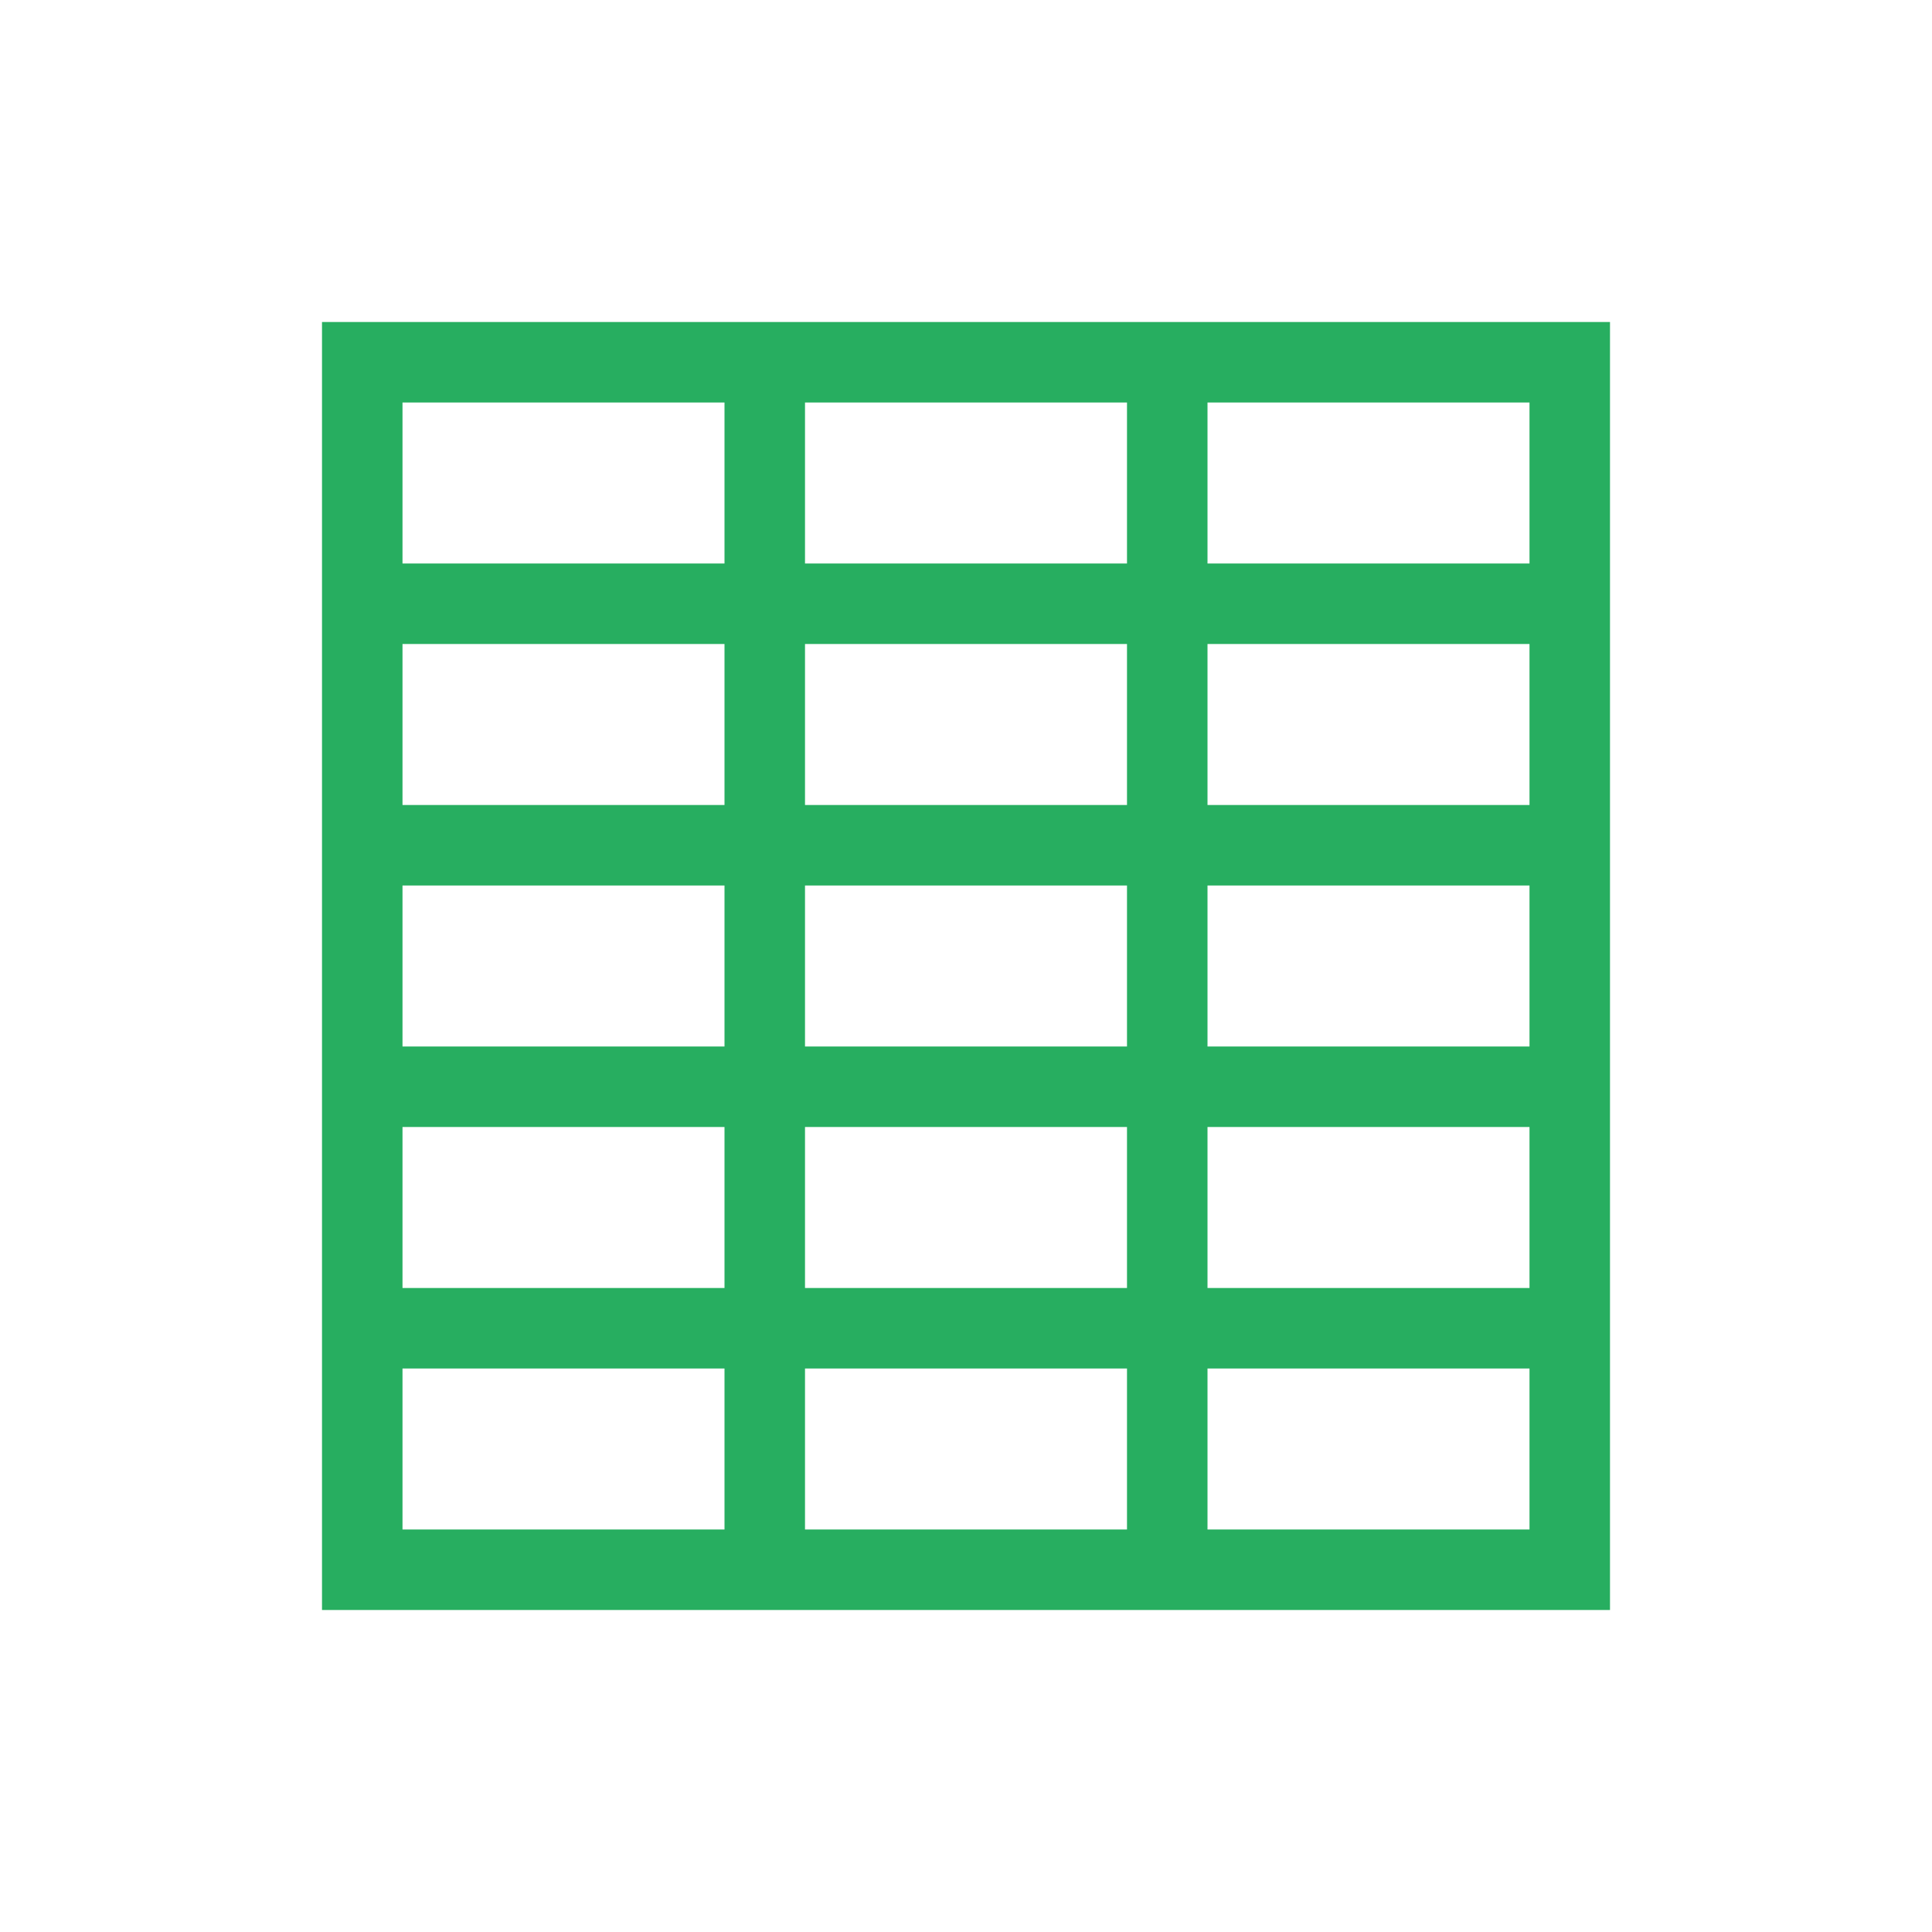
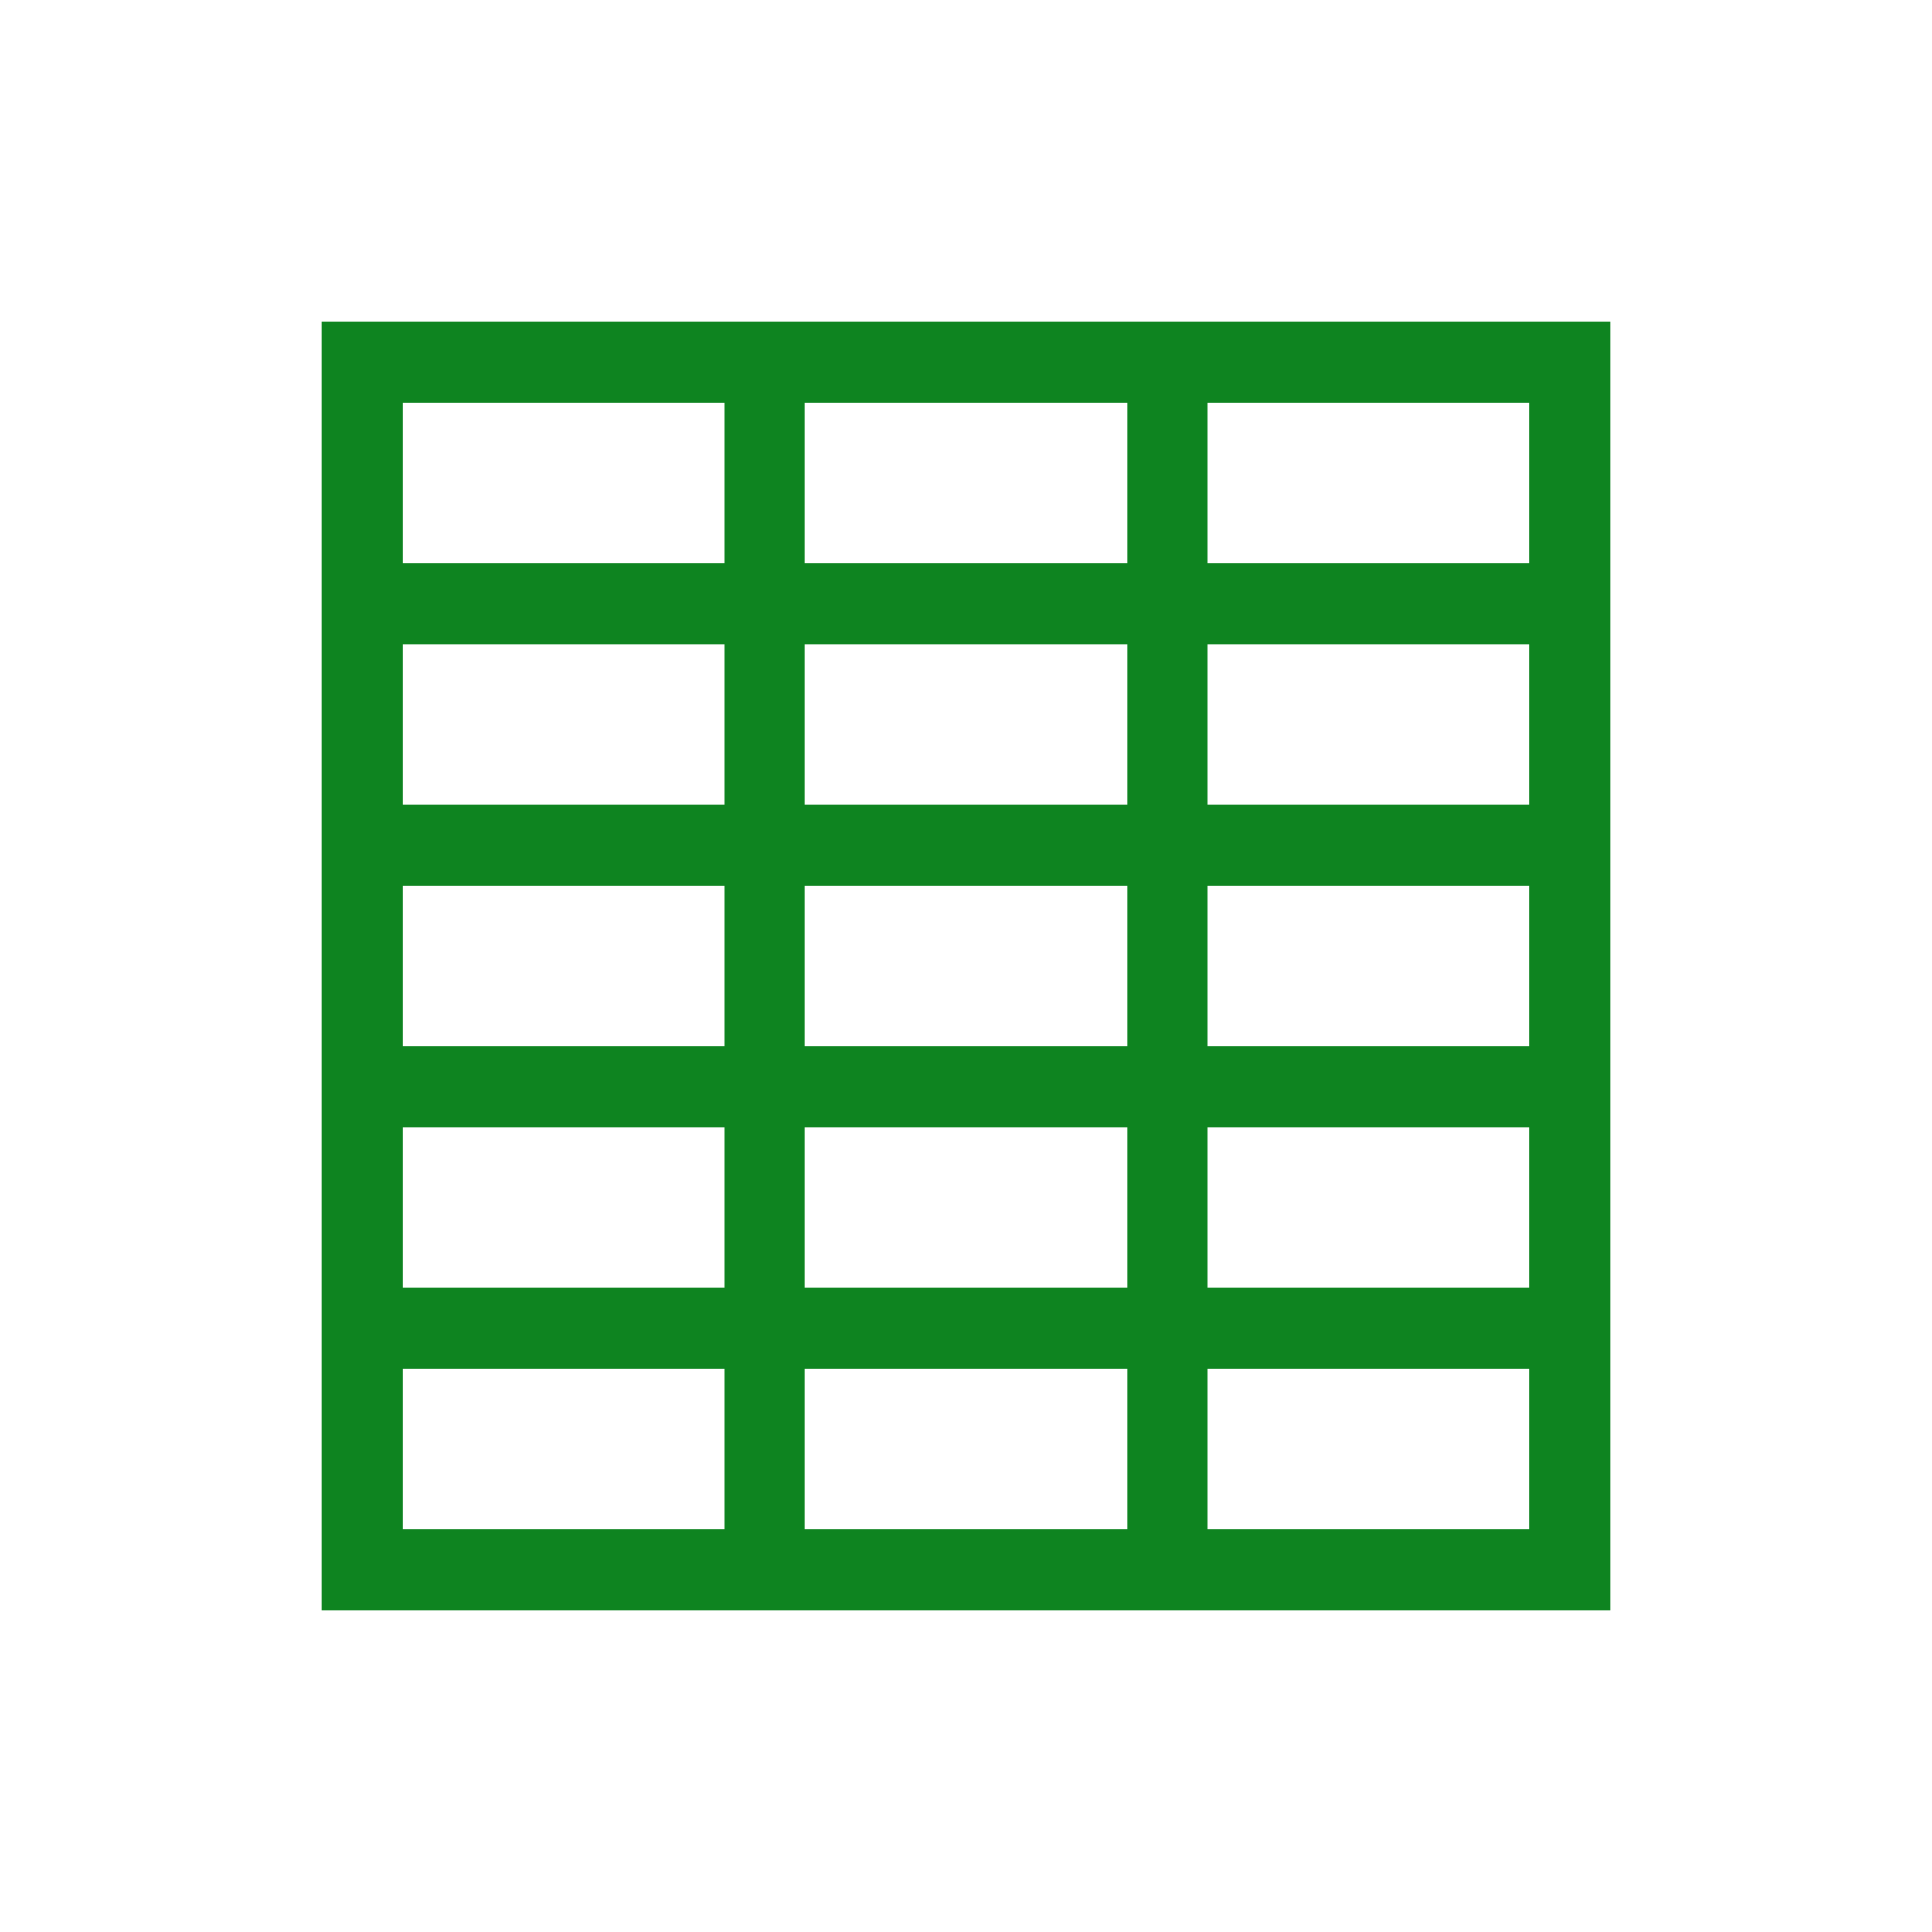
<svg xmlns="http://www.w3.org/2000/svg" viewBox="0 0 24 24">
-   <path d="m4 4v1 15h1 14 1v-15-1zm1 1h4v1 1h-1-3zm5 0h4v1 1h-4v-1zm5 0h4v2h-3-1v-1zm-10 3h3 1v2h-4zm5 0h4v2h-4zm5 0h4v2h-4zm-10 3h4v2h-4zm5 0h4v2h-4zm5 0h4v2h-4zm-10 3h4v2h-1-3zm5 0h4v2h-4zm5 0h4v2h-4zm-10 3h3 1v1.1.9h-4zm5 0h4v2h-4zm5 0h4v2h-4z" fill="#27ae60" />
+   <path d="m4 4v1 15h1 14 1v-15-1zm1 1h4v1 1h-1-3zm5 0h4v1 1h-4v-1zm5 0h4v2h-3-1v-1zm-10 3h3 1v2h-4zm5 0h4v2h-4zm5 0h4v2h-4zm-10 3h4v2h-4zm5 0h4v2h-4zm5 0h4v2h-4zm-10 3h4v2h-1-3zm5 0h4v2h-4zm5 0h4v2h-4zm-10 3h3 1v1.1.9h-4zm5 0h4v2h-4zm5 0h4v2h-4z" fill="#0e8420" />
</svg>
